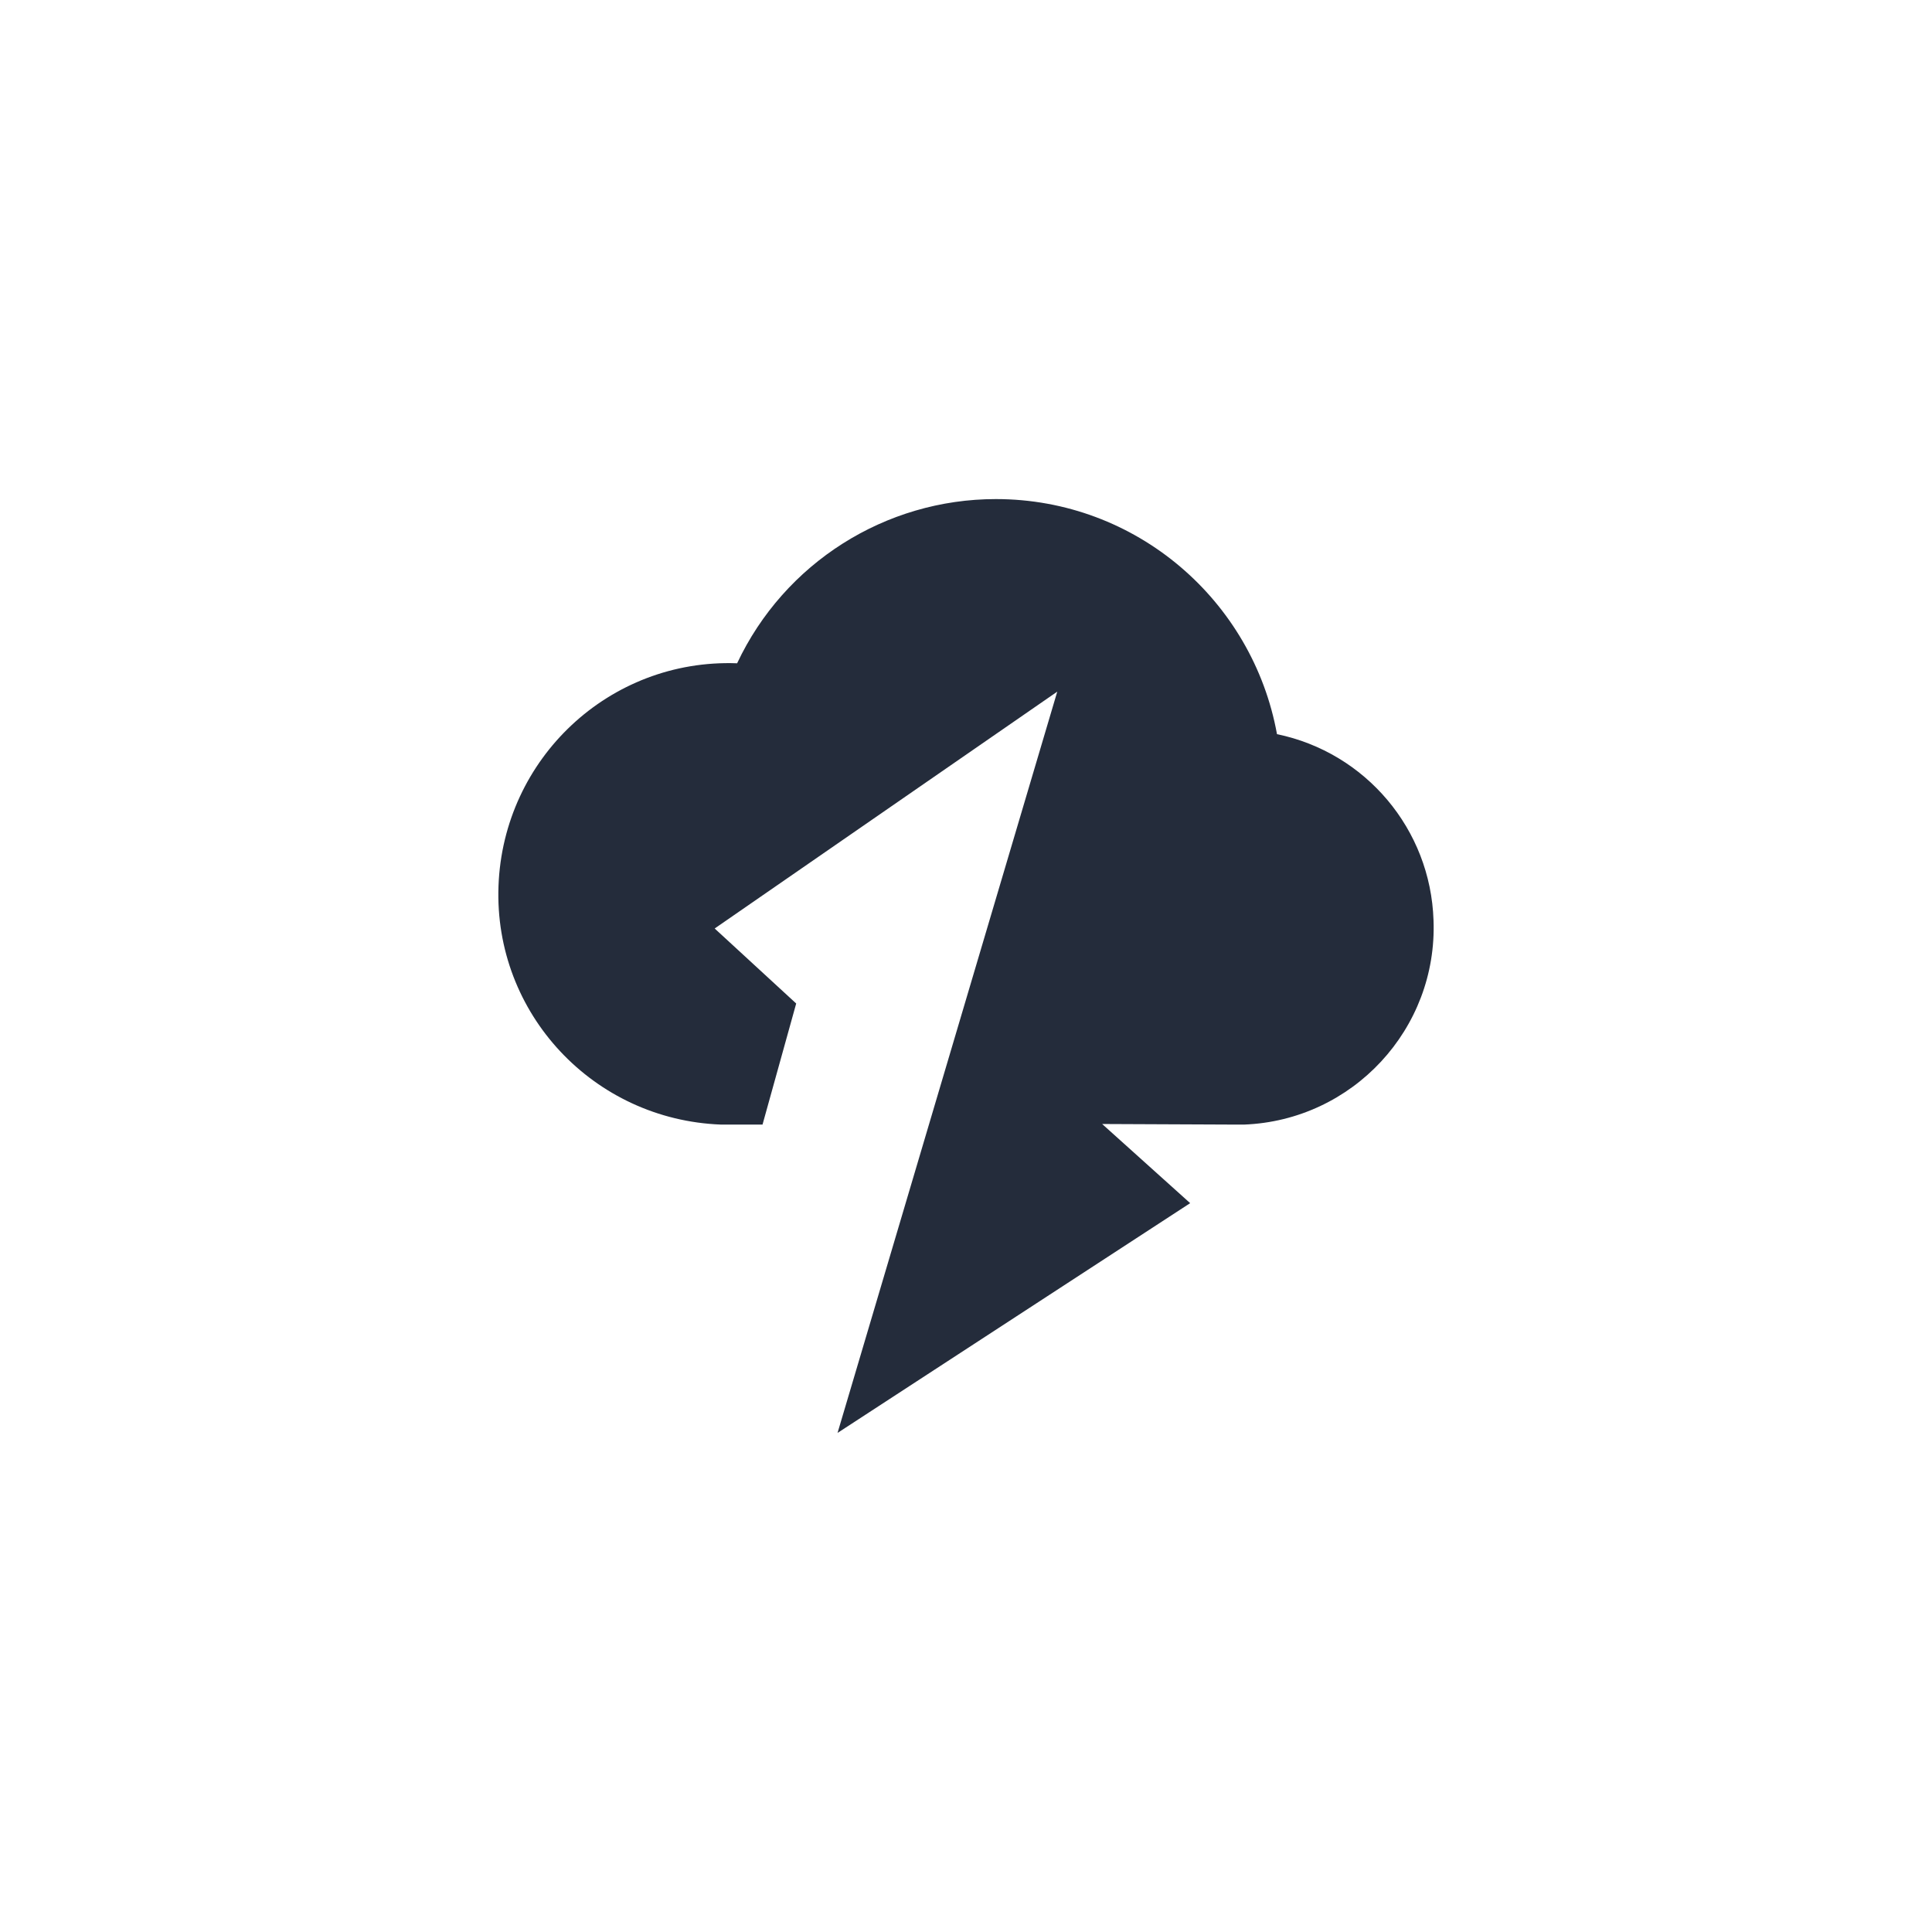
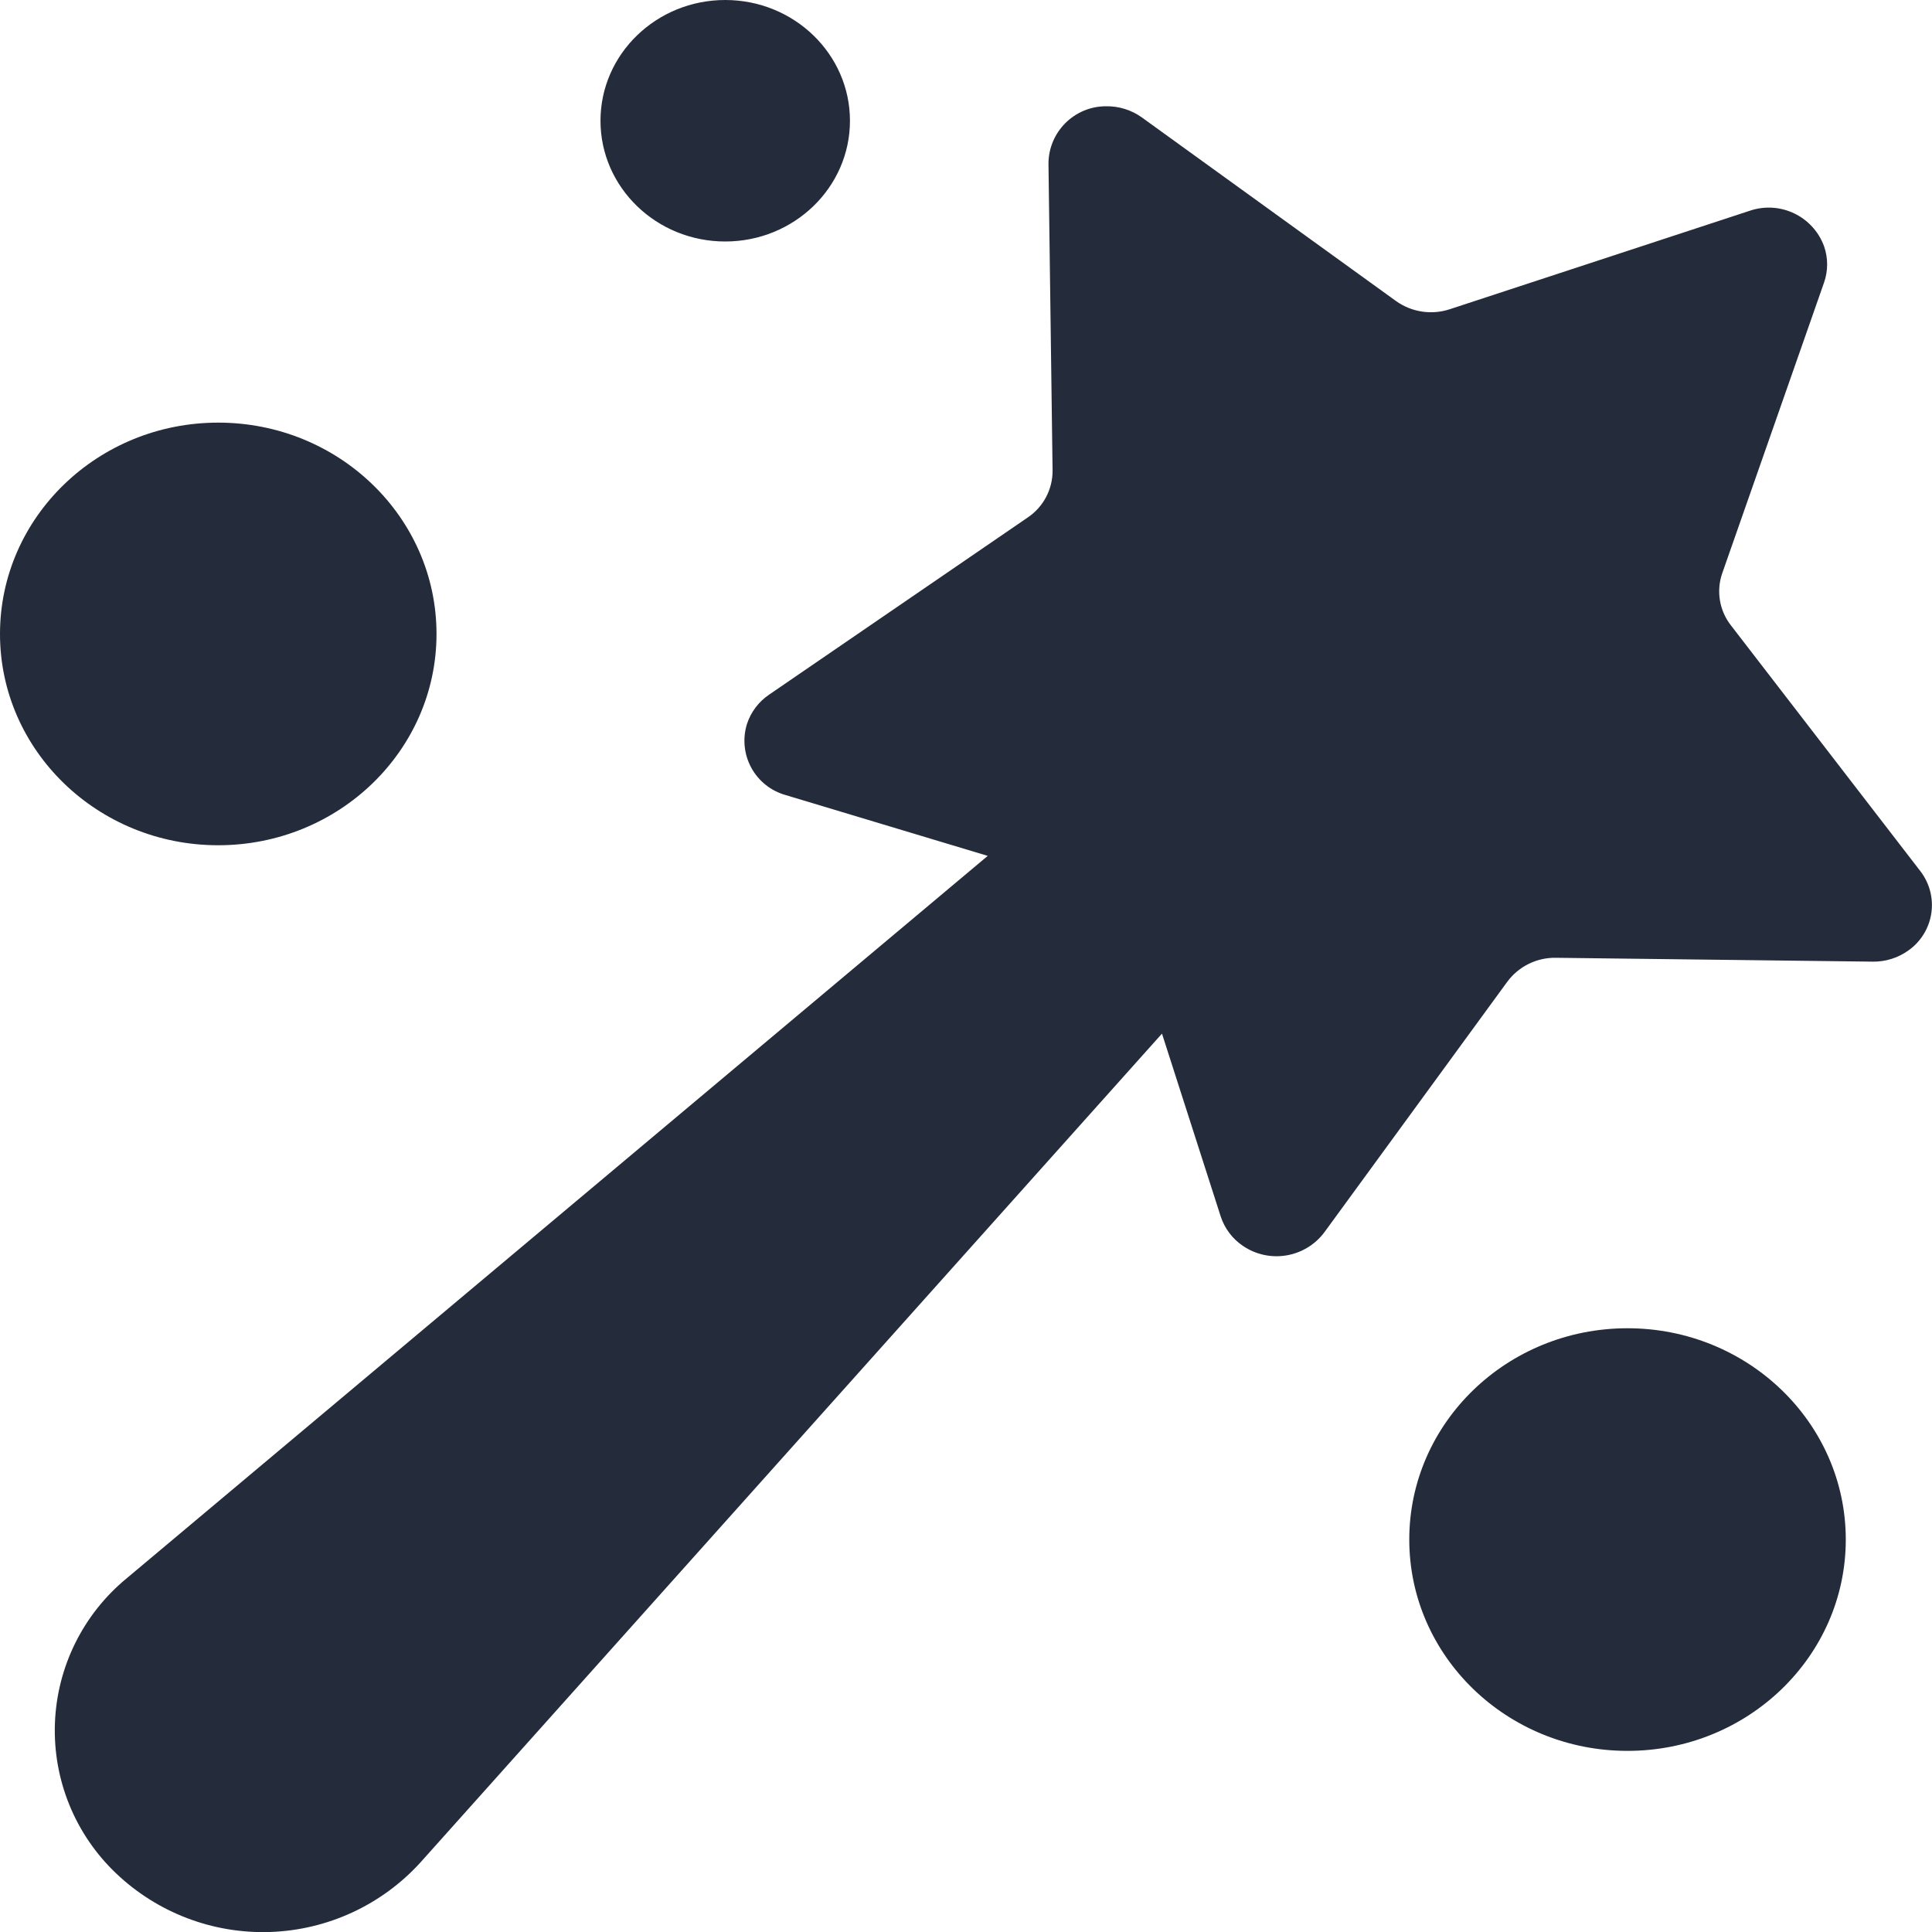
- <svg xmlns="http://www.w3.org/2000/svg" width="456" height="456" p-id="11985" version="1.1" class="icon" t="1683532765270">
-   <g>
-     <path stroke="null" id="svg_1" p-id="11986" fill="#242C3B" d="m301.402,173.281c-5.716,-31.507 -33.18,-55.486 -66.36,-55.486c-26.07,0 -49.909,15.056 -61.062,38.756c-30.113,-1.115 -55.207,22.445 -56.322,52.558c-1.115,30.113 22.445,55.207 52.558,56.322l9.759,0l7.946,-28.579l-19.239,-17.705l80.859,-55.904l-51.861,174.962l83.229,-54.231l-20.772,-18.681l31.646,0.139l1.812,0c25.652,-0.976 45.727,-22.585 44.751,-48.236c-0.697,-21.469 -16.032,-39.593 -36.944,-43.915l0,-0z" />
-   </g>
+ <svg xmlns="http://www.w3.org/2000/svg" t="1690901014217" class="icon" viewBox="0 0 1024 1024" version="1.1" p-id="1192" width="200" height="200">
+   <path d="M523.52 453.632l-107.2-32.256a29.888 29.888 0 0 1-20.416-37.632 30.08 30.08 0 0 1 11.712-15.552l137.152-93.952a29.76 29.76 0 0 0 13.12-24.896l-2.176-162.56A30.528 30.528 0 0 1 586.304 56.32a31.68 31.68 0 0 1 18.944 5.952l134.656 97.28a31.872 31.872 0 0 0 28.48 4.352l159.104-52.224a31.232 31.232 0 0 1 39.296 18.816 29.12 29.12 0 0 1 0 19.264l-53.952 154.048a29.248 29.248 0 0 0 4.544 27.584l100.48 130.368a29.44 29.44 0 0 1-6.336 41.984 31.68 31.68 0 0 1-18.944 5.952l-167.936-2.048a31.36 31.36 0 0 0-25.728 12.672l-96.96 132.8a31.68 31.68 0 0 1-43.264 7.168 30.08 30.08 0 0 1-11.712-15.616L615.872 547.84l-393.088 439.36a112.832 112.832 0 0 1-161.408 5.568 104.448 104.448 0 0 1 5.76-156.224L523.52 453.632zM115.648 448C51.84 448 0 397.824 0 336S51.84 224 115.648 224c63.936 0 115.712 50.176 115.712 112S179.52 448 115.648 448z m268.736-320c-36.48 0-66.112-28.672-66.112-64s29.632-64 66.112-64c36.48 0 66.112 28.672 66.112 64s-29.632 64-66.112 64z m478.208 800c-63.872 0-115.648-50.176-115.648-112S798.72 704 862.592 704c63.872 0 115.712 50.176 115.712 112s-51.84 112-115.712 112z" fill="#242C3B" p-id="1193" />
</svg>
